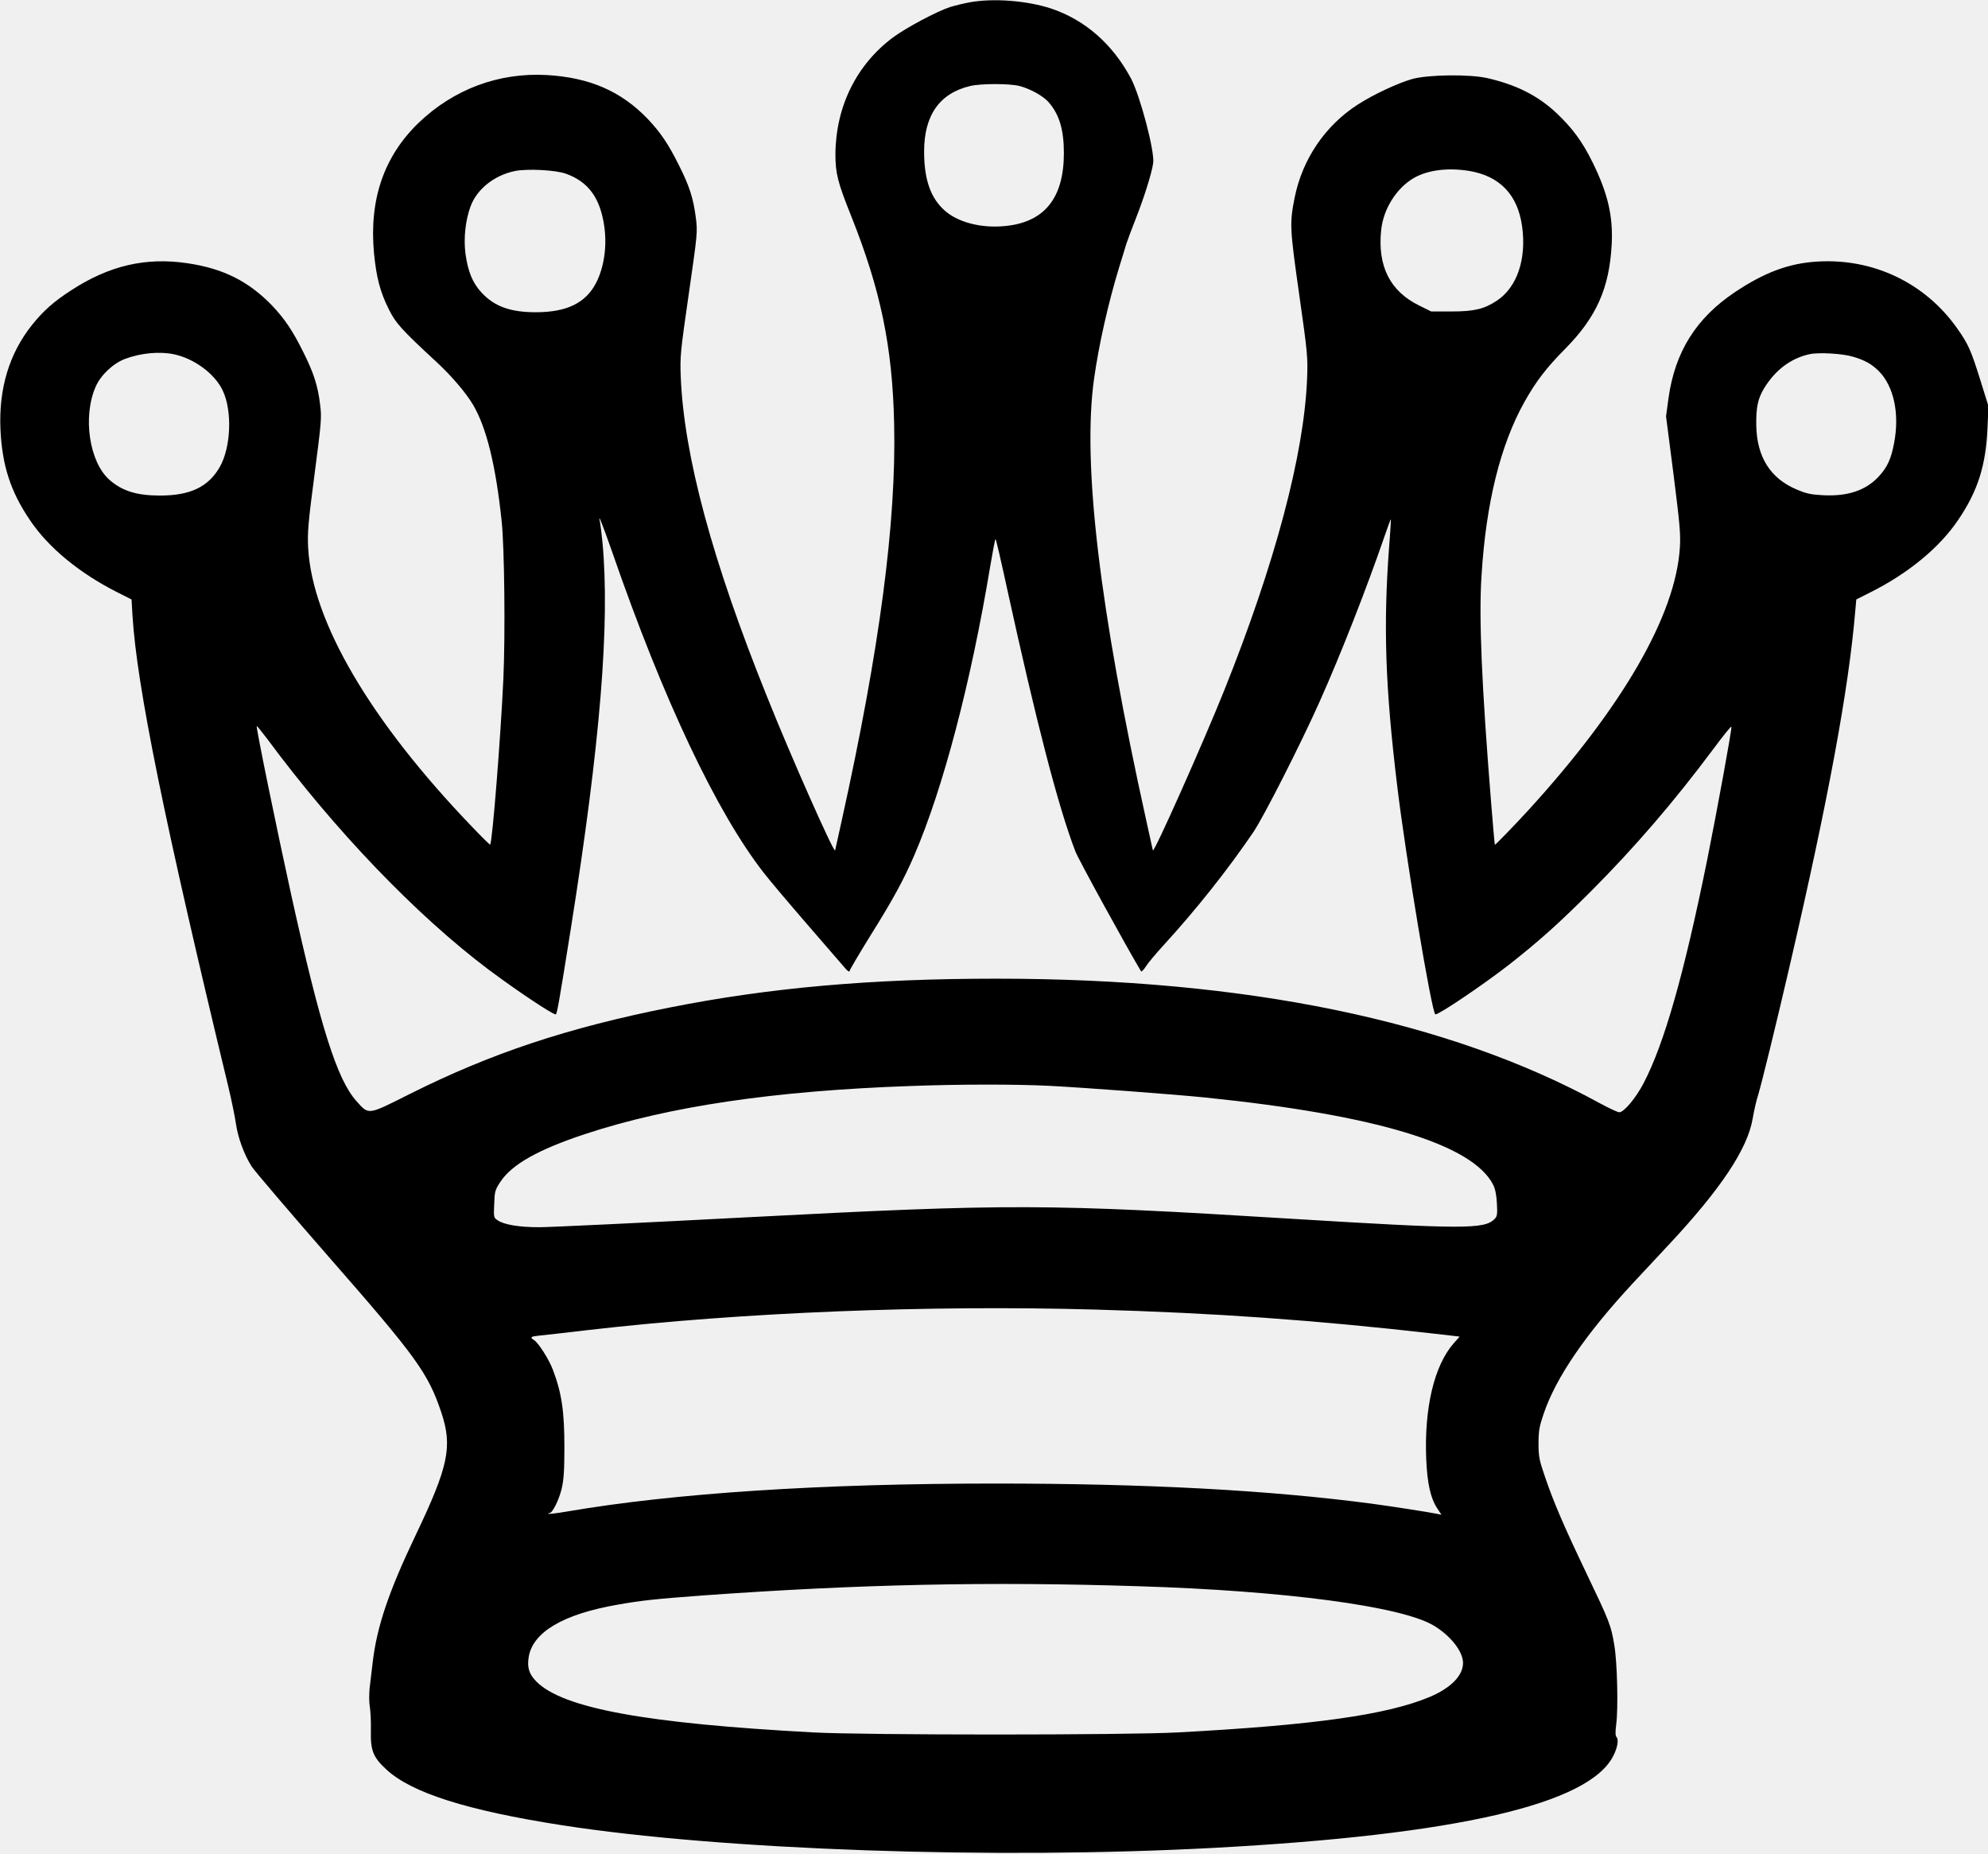
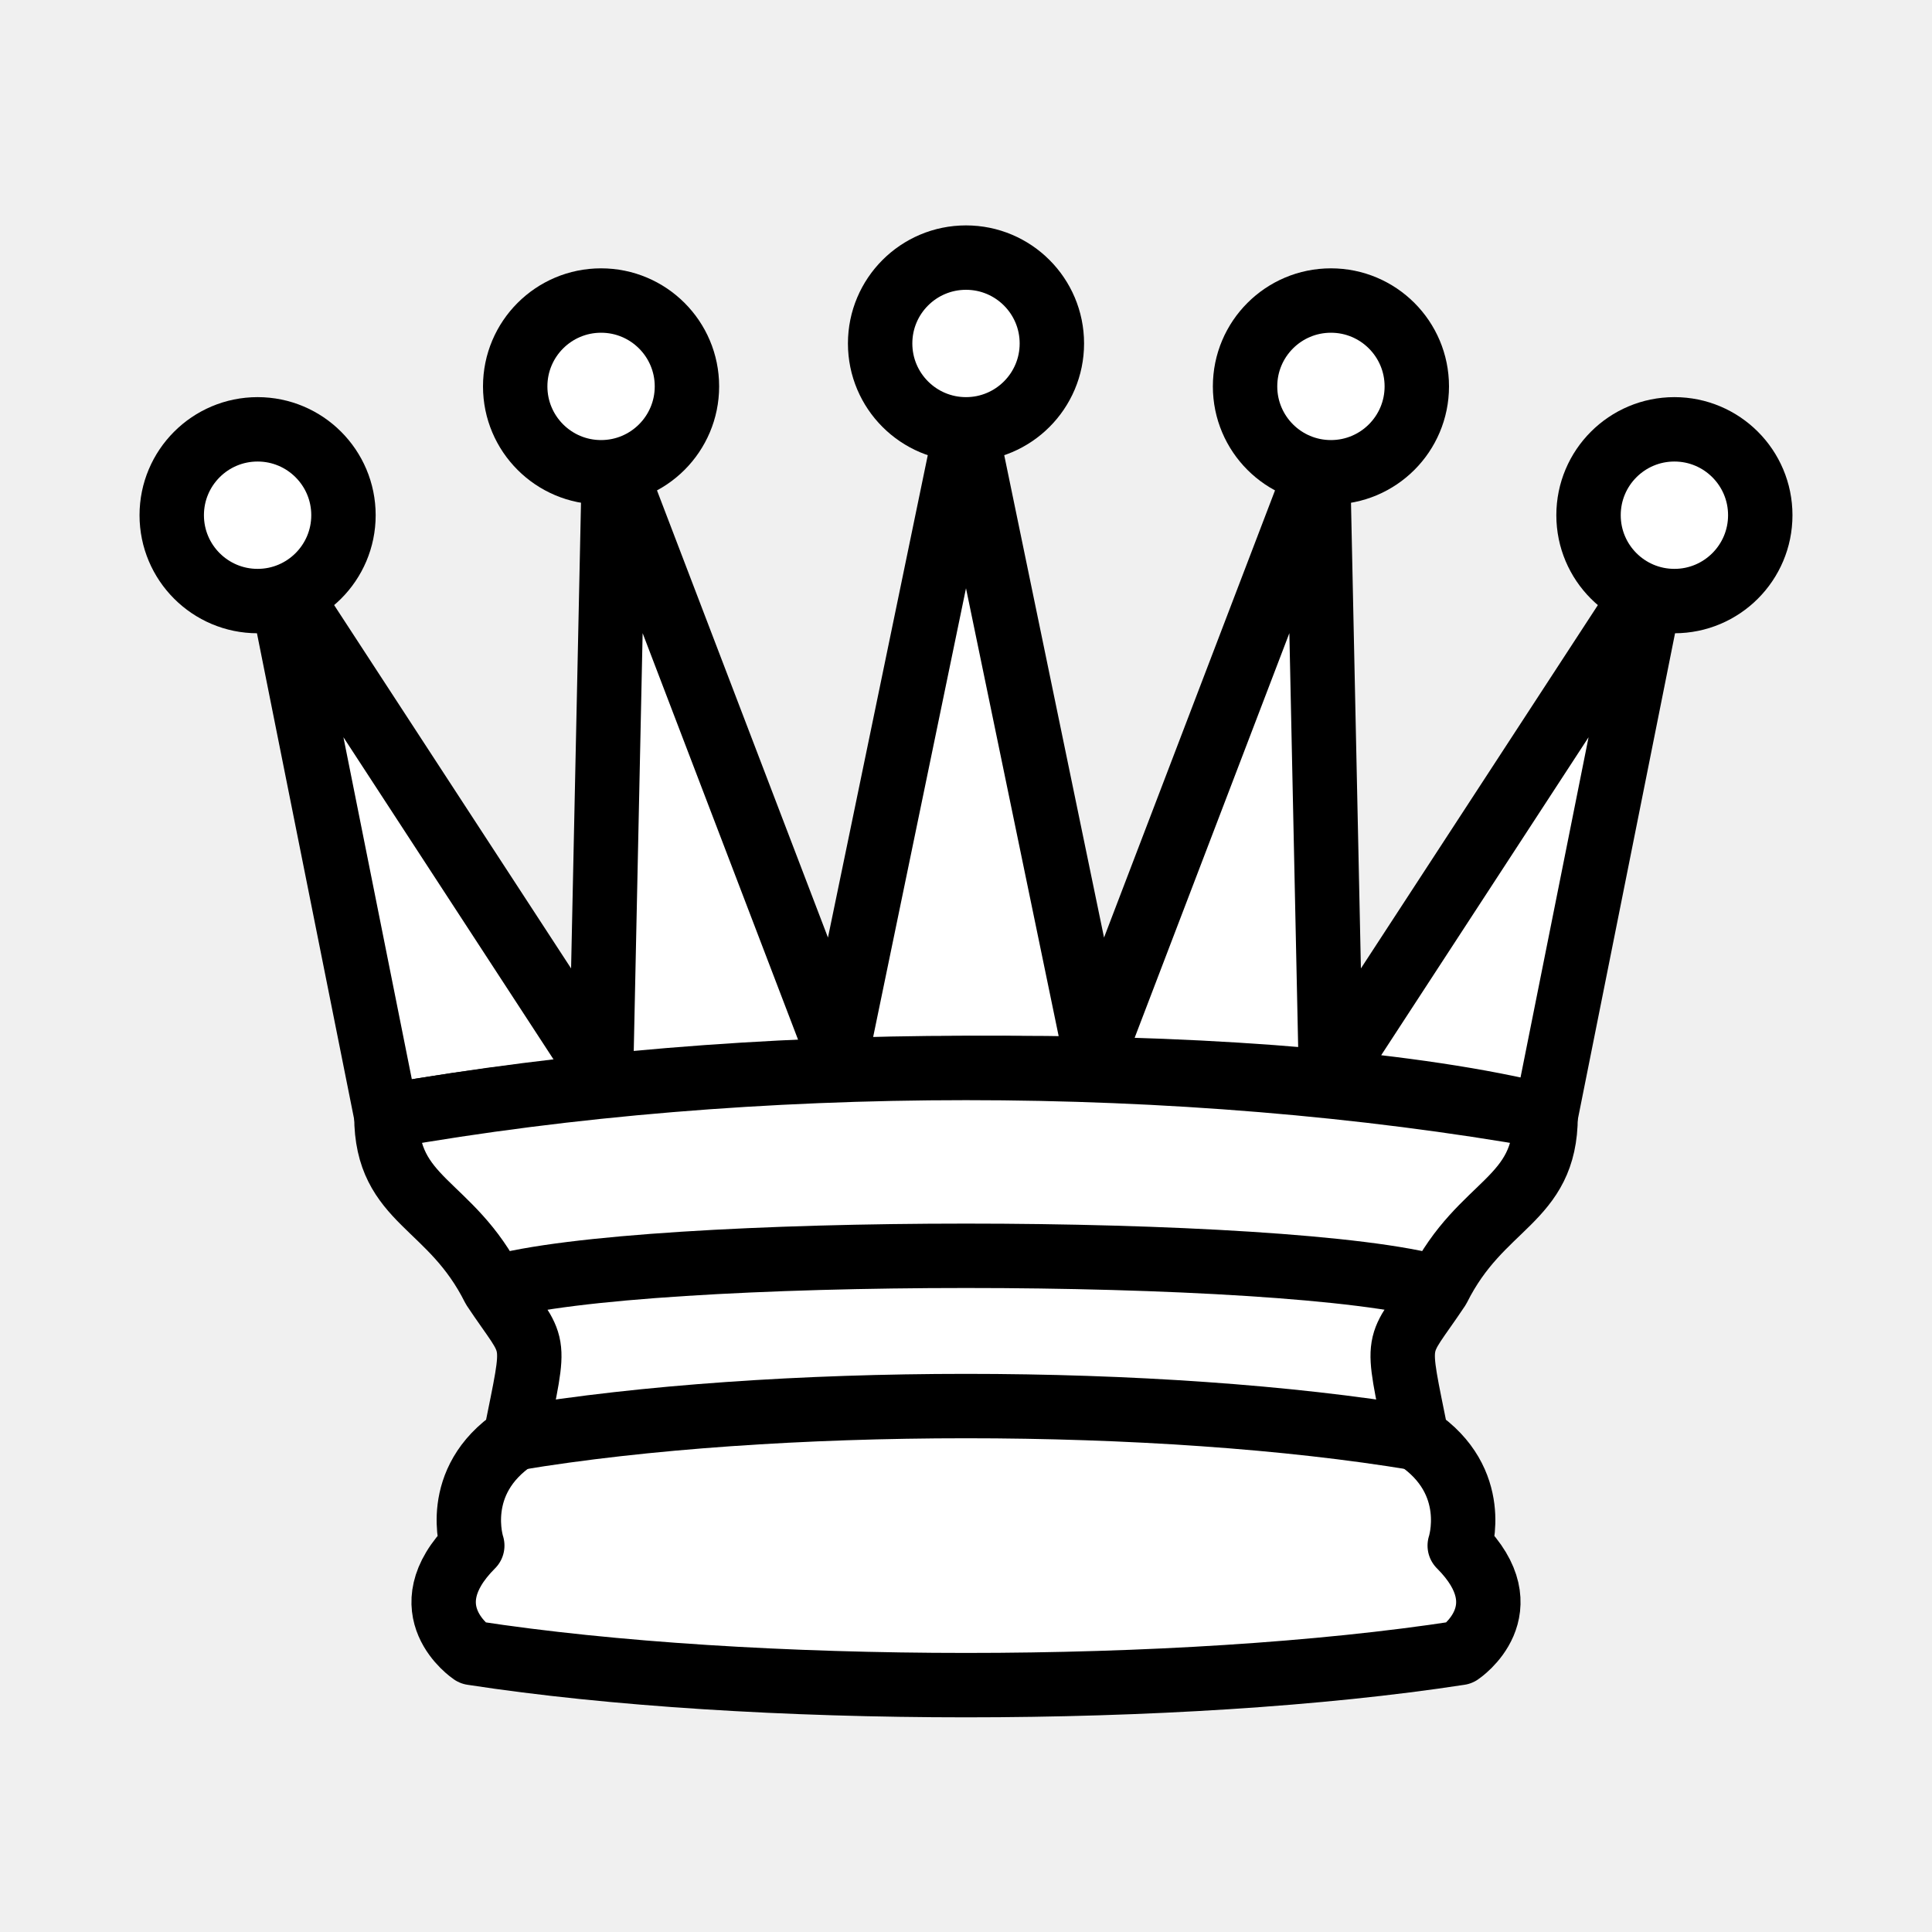
- <svg xmlns="http://www.w3.org/2000/svg" version="1.0" width="1280pt" height="1193pt" viewBox="0 0 1280 1193" preserveAspectRatio="xMidYMid meet">
-   <g transform="translate(0,1193) scale(0.1,-0.1)" fill="#000000" stroke="none">
-     <path d="M6243 11915 c-39 -7 -95 -21 -125 -30 -86 -28 -283 -133 -367 -195 -236 -175 -370 -446 -372 -752 0 -123 14 -181 102 -400 189 -474 265 -839 276 -1333 15 -635 -94 -1458 -337 -2555 -22 -102 -42 -189 -43 -194 -7 -21 -286 608 -437 986 -355 880 -536 1553 -557 2063 -5 133 -2 159 52 535 56 388 57 397 45 490 -16 124 -41 202 -108 335 -69 139 -119 212 -201 299 -172 179 -374 267 -651 283 -309 17 -598 -91 -824 -307 -224 -216 -320 -494 -288 -839 15 -155 39 -249 95 -361 44 -89 81 -131 302 -335 101 -93 195 -203 241 -281 87 -148 146 -390 184 -749 18 -169 24 -727 11 -1015 -17 -370 -71 -1053 -85 -1067 -2 -2 -53 48 -114 112 -656 682 -1033 1324 -1058 1800 -5 95 0 159 41 470 44 338 47 366 36 451 -14 120 -42 206 -109 339 -69 139 -119 212 -201 299 -149 154 -312 237 -541 271 -270 41 -508 -14 -755 -176 -111 -72 -176 -130 -249 -221 -146 -183 -215 -409 -203 -673 11 -232 65 -399 189 -582 119 -178 321 -344 566 -467 l89 -45 6 -103 c28 -456 206 -1330 617 -3033 21 -88 43 -195 49 -238 13 -91 53 -200 102 -277 20 -30 246 -295 502 -588 559 -638 634 -743 718 -993 74 -221 47 -348 -166 -794 -172 -360 -248 -585 -275 -813 -6 -54 -15 -129 -20 -168 -4 -41 -4 -93 1 -120 5 -27 8 -96 7 -154 -3 -129 14 -172 101 -252 162 -149 517 -262 1126 -357 1034 -161 2787 -222 4205 -146 1560 84 2413 281 2568 593 26 51 35 102 21 119 -9 9 -9 33 -3 81 14 102 7 401 -12 511 -21 128 -31 153 -176 456 -147 307 -213 460 -270 627 -38 111 -42 132 -42 218 0 80 6 110 33 189 79 234 271 513 572 838 63 67 170 182 238 255 333 357 503 613 536 808 8 47 23 115 35 151 23 77 113 442 204 835 247 1065 379 1778 421 2277 l7 78 89 45 c246 123 447 289 567 467 127 187 179 352 189 597 l6 135 -53 170 c-60 192 -77 230 -149 332 -207 293 -542 452 -902 429 -182 -11 -339 -70 -529 -197 -249 -167 -385 -383 -427 -681 l-16 -118 48 -372 c40 -318 47 -388 41 -473 -27 -434 -367 -1024 -975 -1690 -88 -96 -214 -226 -216 -223 -2 2 -12 122 -24 268 -61 759 -80 1194 -62 1465 29 468 121 840 277 1119 73 130 140 218 263 342 200 203 283 389 298 670 10 182 -25 330 -123 529 -66 134 -129 219 -232 317 -121 113 -258 182 -445 225 -113 26 -378 23 -482 -5 -91 -25 -254 -101 -354 -166 -209 -135 -355 -350 -405 -597 -33 -166 -32 -195 29 -624 54 -378 56 -408 51 -540 -19 -489 -206 -1192 -534 -2010 -136 -339 -453 -1050 -459 -1029 -1 5 -21 92 -43 194 -301 1361 -412 2297 -336 2840 31 222 92 491 162 720 20 63 40 131 46 150 6 19 32 89 58 155 55 139 106 300 115 366 10 76 -83 428 -142 542 -118 222 -295 378 -515 452 -155 51 -372 68 -525 40z m323 -539 c70 -19 149 -63 185 -103 70 -80 99 -178 99 -331 -1 -292 -129 -447 -389 -468 -150 -13 -297 27 -380 102 -90 81 -131 200 -131 379 0 232 99 374 295 421 69 17 258 17 321 0z m-2923 -564 c146 -52 222 -157 248 -341 18 -129 -2 -264 -54 -364 -67 -128 -189 -187 -387 -187 -165 0 -268 38 -350 127 -58 63 -87 135 -103 250 -13 99 0 217 33 305 41 111 153 200 285 227 80 16 260 7 328 -17z m5815 18 c198 -33 313 -152 342 -355 30 -212 -32 -395 -163 -481 -82 -54 -146 -69 -292 -69 l-130 0 -77 38 c-188 92 -270 254 -245 487 14 135 98 268 208 333 89 52 218 69 357 47z m-8336 -1181 c130 -28 262 -126 312 -233 63 -132 53 -368 -20 -494 -74 -127 -189 -182 -384 -182 -149 0 -243 29 -325 101 -131 115 -174 410 -88 602 33 74 112 148 189 177 102 38 222 49 316 29z m10808 -15 c78 -23 120 -47 166 -92 98 -98 136 -276 99 -466 -19 -101 -44 -155 -99 -214 -83 -89 -199 -128 -357 -120 -77 4 -108 10 -171 37 -169 71 -256 209 -260 411 -2 117 10 173 50 240 73 119 173 194 293 220 60 13 212 4 279 -16z m-7986 -1264 c328 -947 671 -1671 974 -2059 41 -53 170 -205 286 -339 116 -134 223 -258 238 -275 15 -18 28 -26 28 -18 0 7 63 113 139 236 138 220 211 354 278 510 185 429 365 1113 489 1862 16 95 31 173 34 173 3 0 36 -143 74 -318 188 -859 329 -1404 440 -1693 18 -48 323 -604 423 -772 3 -4 18 11 33 35 16 24 64 81 107 128 218 238 421 495 584 735 66 98 306 570 424 835 136 303 306 738 416 1058 23 67 43 121 44 120 1 -2 -3 -82 -11 -178 -38 -509 -25 -902 52 -1538 55 -460 224 -1472 246 -1472 26 0 314 195 478 323 193 152 316 262 525 471 282 283 531 572 790 919 60 81 111 144 113 139 4 -13 -91 -533 -157 -862 -149 -734 -276 -1180 -409 -1434 -50 -95 -126 -186 -156 -186 -10 0 -66 26 -125 58 -973 533 -2277 802 -3886 802 -804 0 -1462 -58 -2105 -186 -655 -130 -1151 -295 -1673 -557 -273 -137 -261 -136 -343 -44 -124 139 -231 476 -419 1327 -89 404 -228 1080 -222 1086 2 2 32 -36 68 -83 436 -589 958 -1133 1424 -1484 172 -129 411 -289 433 -289 8 0 21 72 97 550 190 1195 253 1965 204 2490 -6 58 -13 116 -16 130 -15 64 12 -4 81 -200z m2816 -3430 c229 -12 793 -54 1000 -75 1096 -112 1719 -300 1853 -560 14 -27 22 -65 25 -121 4 -72 2 -84 -16 -102 -65 -65 -200 -65 -1299 2 -1590 98 -1818 98 -3491 11 -684 -36 -1296 -65 -1360 -65 -128 0 -225 16 -267 44 -26 17 -27 19 -23 105 3 82 5 91 41 145 74 111 243 206 542 305 541 179 1217 279 2095 310 322 12 681 12 900 1z m290 -1440 c771 -22 1409 -67 2192 -156 l156 -18 -38 -43 c-126 -143 -191 -418 -177 -748 7 -156 28 -250 71 -315 l27 -41 -23 5 c-53 11 -283 47 -423 66 -666 88 -1454 130 -2430 130 -1120 0 -2066 -62 -2754 -180 -63 -11 -117 -17 -120 -15 -2 3 1 5 7 5 19 0 60 82 78 155 13 54 18 116 18 265 0 234 -17 352 -74 502 -24 65 -93 174 -121 191 -30 19 -23 24 39 30 31 3 174 19 317 36 980 113 2180 161 3255 131z m280 -1781 c943 -29 1691 -129 1899 -252 110 -65 190 -167 191 -241 0 -82 -77 -161 -213 -219 -276 -116 -745 -182 -1622 -229 -330 -18 -2020 -18 -2350 0 -1077 58 -1609 155 -1781 327 -47 48 -61 89 -50 158 26 160 221 276 571 337 158 28 246 37 555 60 1005 72 1835 90 2800 59z" />
+ <svg xmlns="http://www.w3.org/2000/svg" version="1.1" width="45" height="45">
+   <g style="fill:#ffffff;stroke:#000000;stroke-width:1.5;stroke-linejoin:round">
+     <path d="M 9,26 C 17.5,24.5 30,24.5 36,26 L 38.5,13.5 L 31,25 L 30.7,10.9 L 25.5,24.5 L 22.5,10 L 19.5,24.5 L 14.3,10.9 L 14,25 L 6.5,13.5 L 9,26 z" />
+     <path d="M 9,26 C 9,28 10.5,28 11.5,30 C 12.5,31.5 12.5,31 12,33.5 C 10.5,34.5 11,36 11,36 C 9.5,37.5 11,38.5 11,38.5 C 17.5,39.5 27.5,39.5 34,38.5 C 34,38.5 35.5,37.5 34,36 C 34,36 34.5,34.5 33,33.5 C 32.5,31 32.5,31.5 33.5,30 C 34.5,28 36,28 36,26 C 27.5,24.5 17.5,24.5 9,26 z" />
+     <path d="M 11.5,30 C 15,29 30,29 33.5,30" style="fill:none" />
+     <path d="M 12,33.5 C 18,32.5 27,32.5 33,33.5" style="fill:none" />
+     <circle cx="6" cy="12" r="2" />
+     <circle cx="14" cy="9" r="2" />
+     <circle cx="22.5" cy="8" r="2" />
+     <circle cx="31" cy="9" r="2" />
+     <circle cx="39" cy="12" r="2" />
  </g>
</svg>
